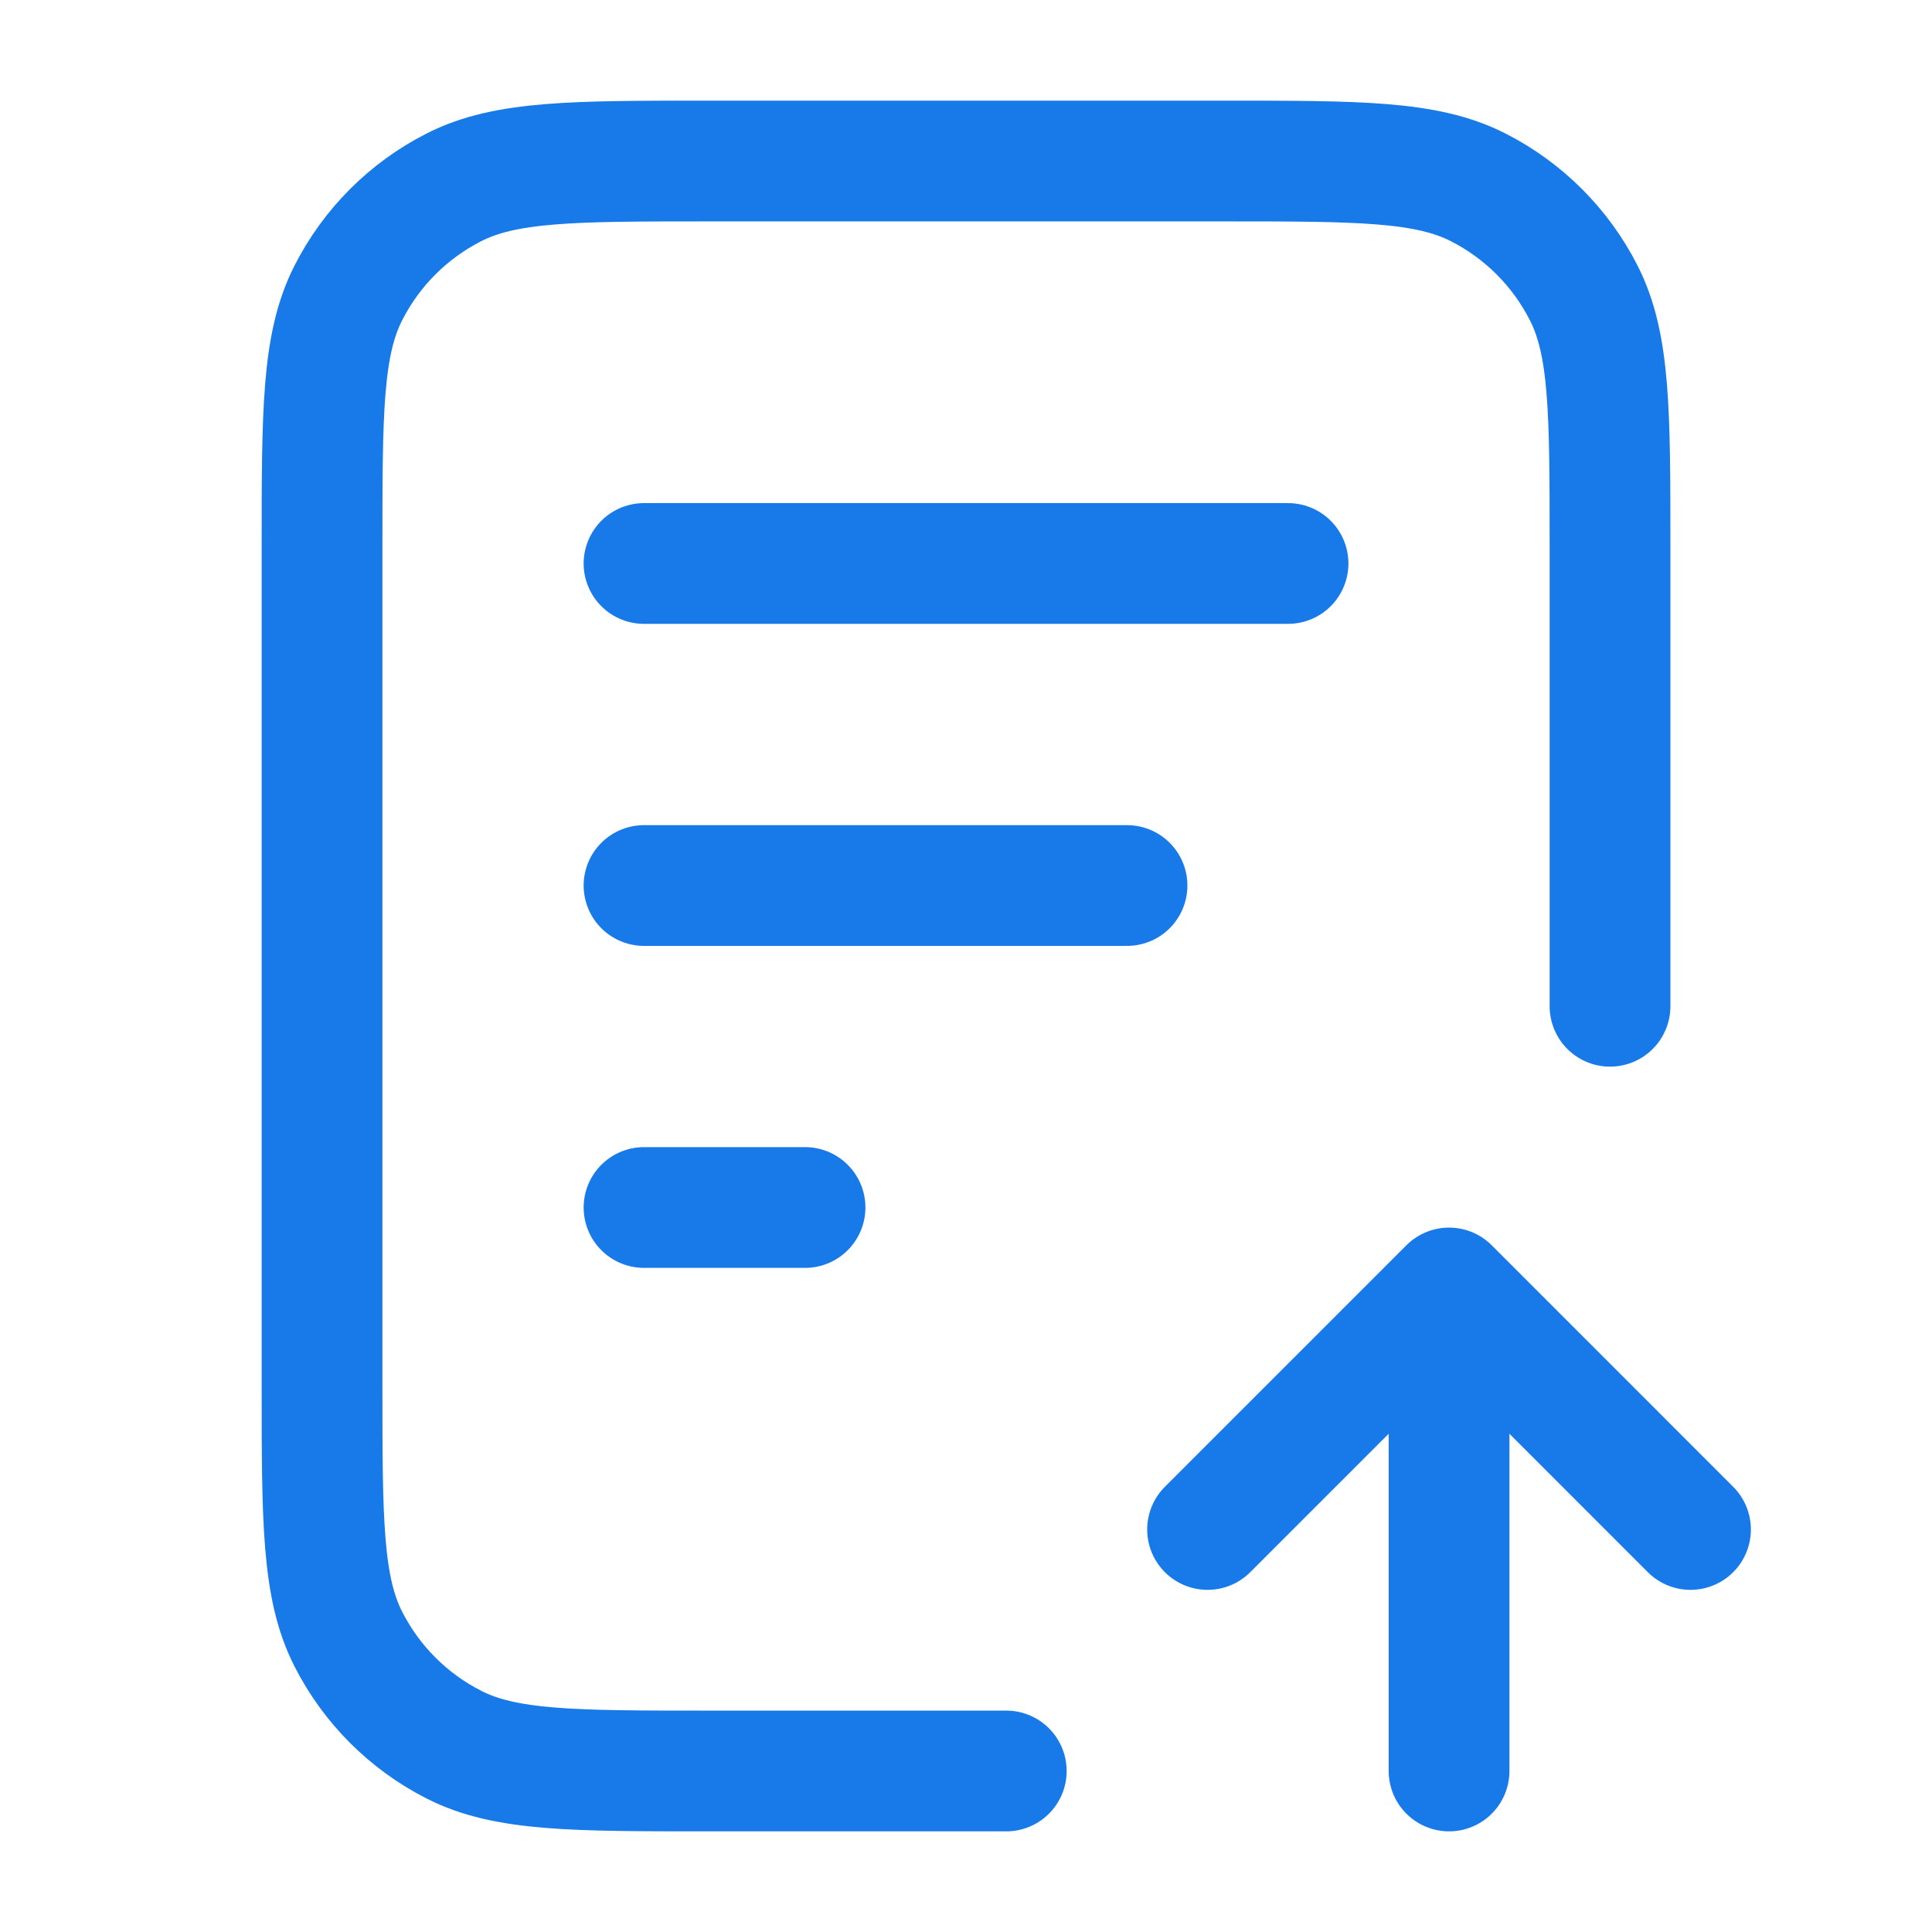
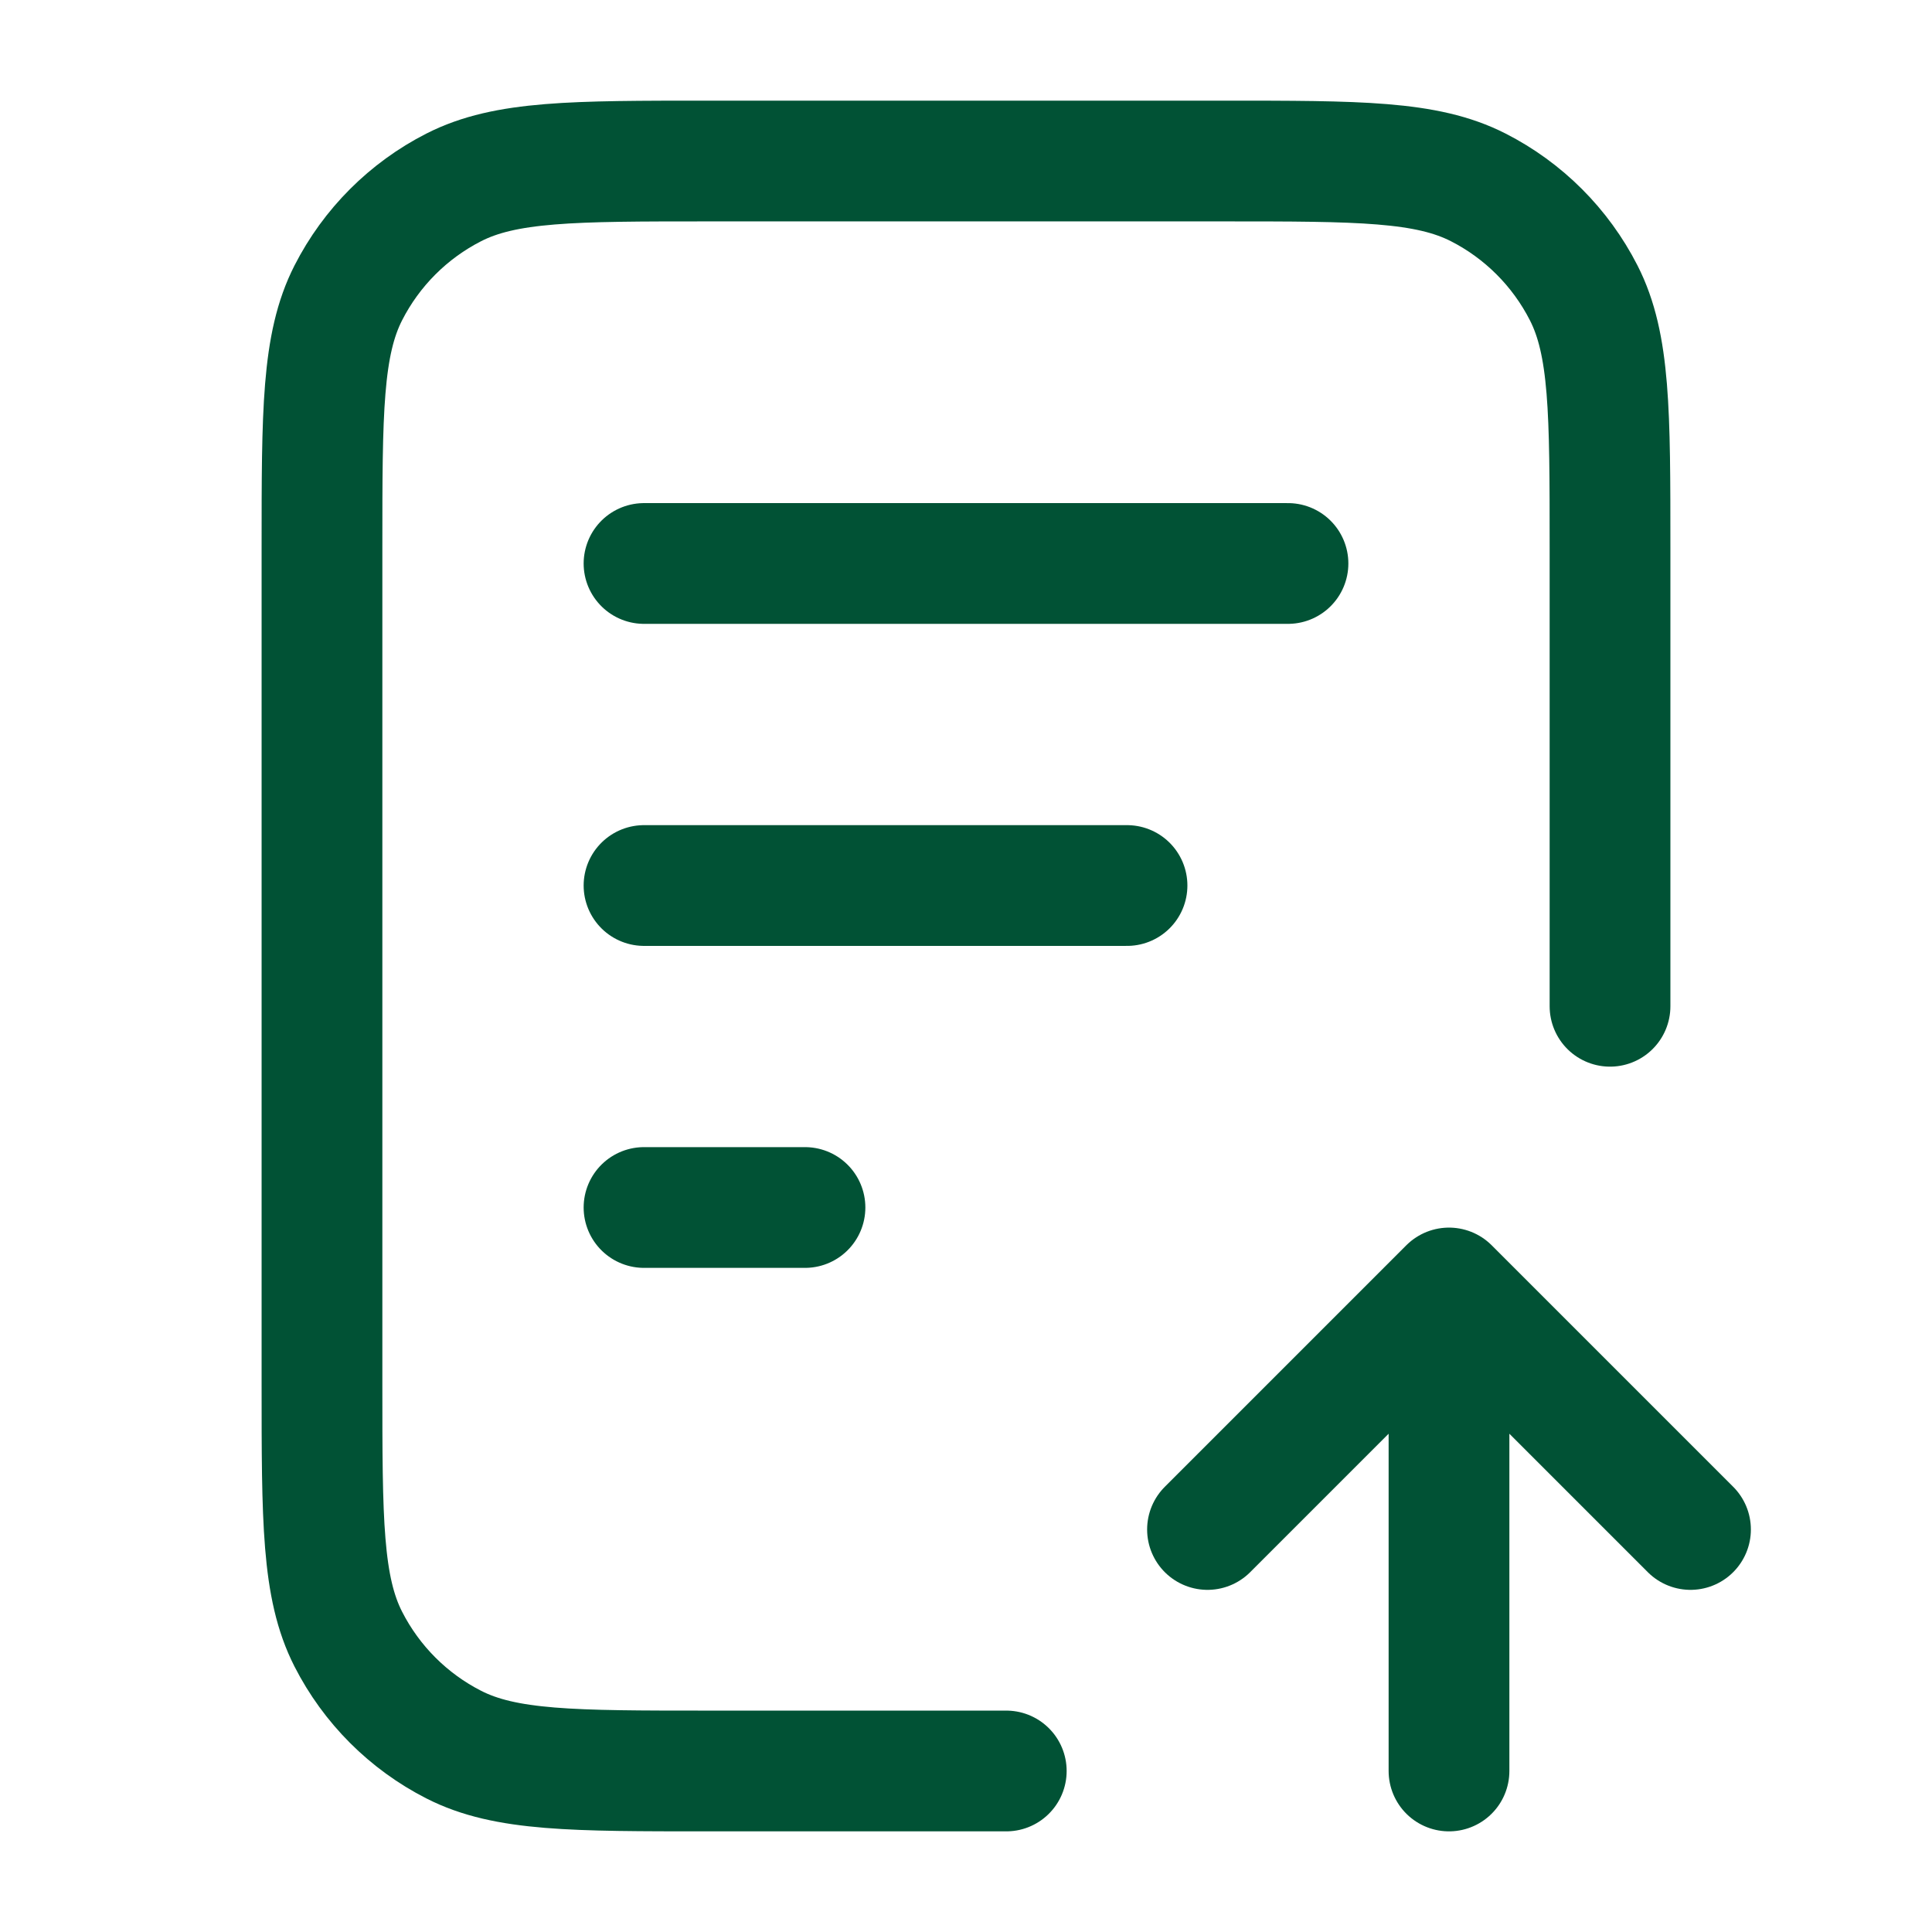
<svg xmlns="http://www.w3.org/2000/svg" width="32" height="32" viewBox="0 0 32 32" fill="none">
-   <path d="M26.667 16.667V9.067C26.667 6.826 26.667 5.706 26.231 4.851C25.848 4.098 25.236 3.486 24.483 3.103C23.628 2.667 22.508 2.667 20.267 2.667H11.734C9.494 2.667 8.374 2.667 7.518 3.103C6.765 3.486 6.153 4.098 5.77 4.851C5.334 5.706 5.334 6.826 5.334 9.067V22.933C5.334 25.174 5.334 26.294 5.77 27.149C6.153 27.902 6.765 28.514 7.518 28.897C8.374 29.333 9.494 29.333 11.734 29.333H16.667M18.667 14.667H10.667M13.334 20H10.667M21.334 9.333H10.667M24.001 29.333V21.333M24.001 21.333L20.001 25.333M24.001 21.333L28 25.333" stroke="#187AE8" stroke-width="2" stroke-linecap="round" stroke-linejoin="round" />
+   <path d="M26.667 16.667V9.067C26.667 6.826 26.667 5.706 26.231 4.851C25.847 4.098 25.235 3.486 24.483 3.103C23.627 2.667 22.507 2.667 20.267 2.667H11.733C9.493 2.667 8.373 2.667 7.517 3.103C6.765 3.486 6.153 4.098 5.769 4.851C5.333 5.706 5.333 6.826 5.333 9.067V22.933C5.333 25.174 5.333 26.294 5.769 27.149C6.153 27.902 6.765 28.514 7.517 28.897C8.373 29.333 9.493 29.333 11.733 29.333H16.667M18.667 14.667H10.667M13.333 20H10.667M21.333 9.333H10.667M24 29.333V21.333M24 21.333L20 25.333M24 21.333L28 25.333" stroke="#015235" stroke-width="2" stroke-linecap="round" stroke-linejoin="round" />
</svg>
